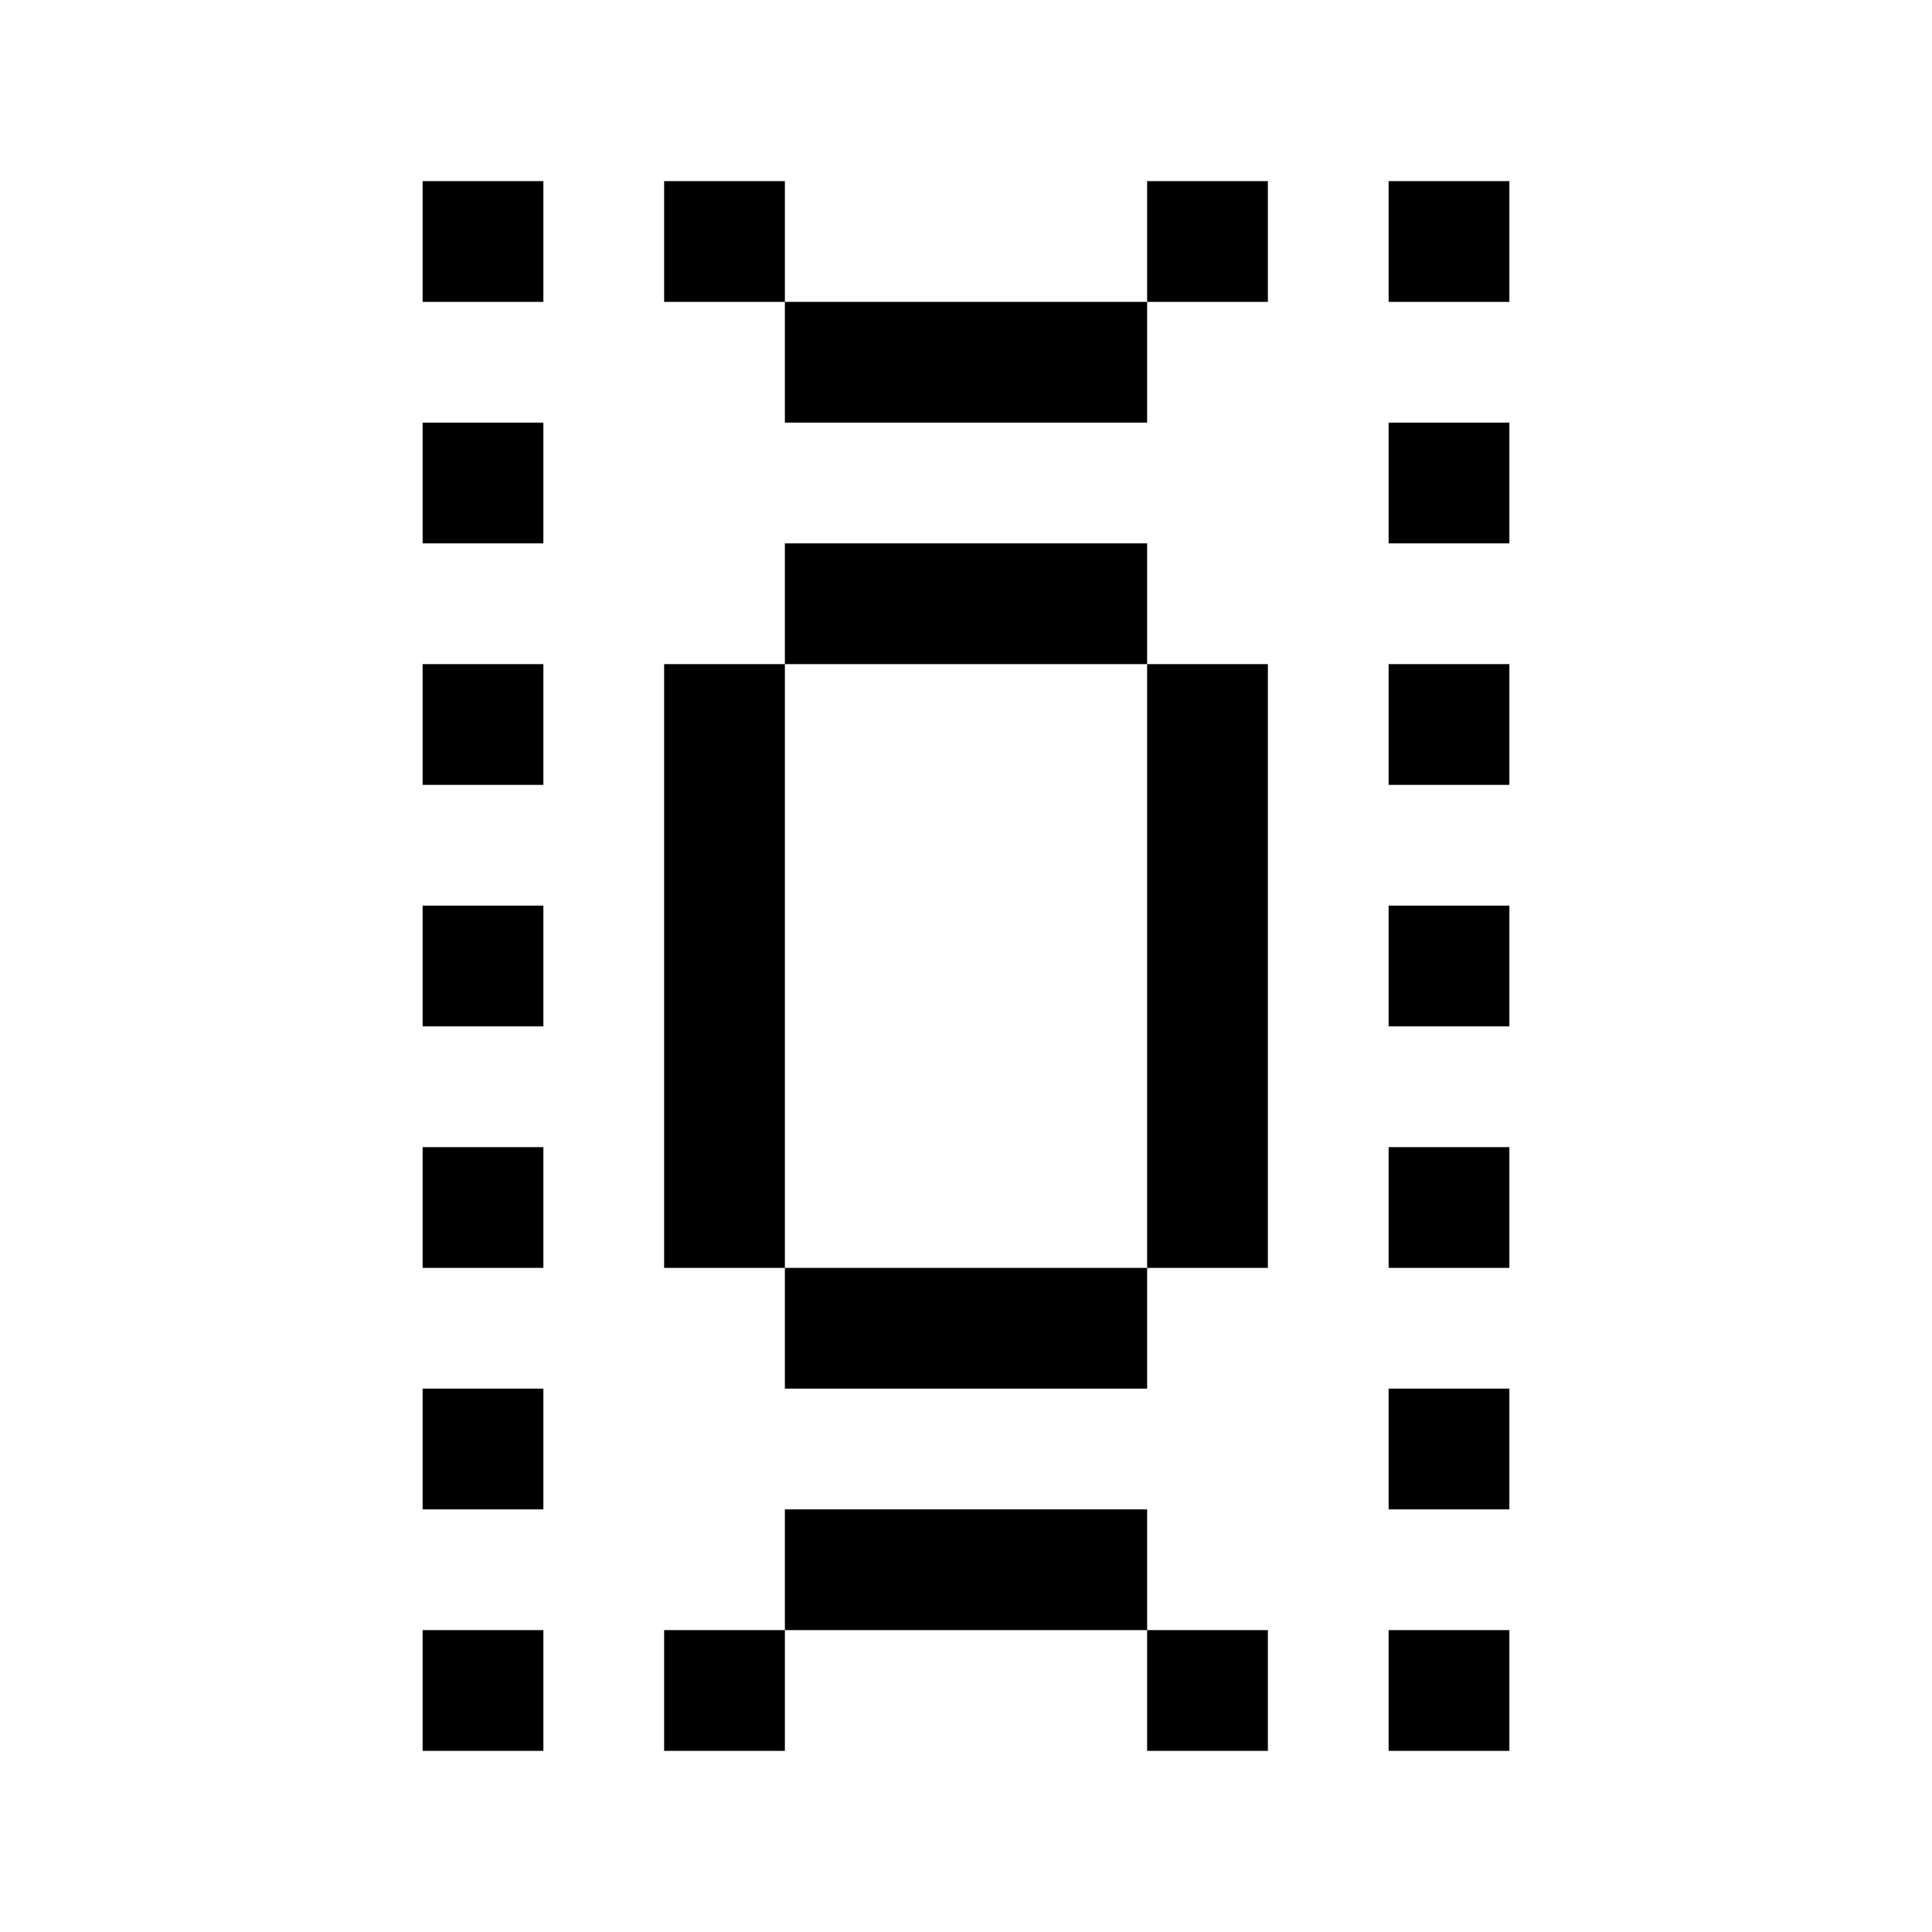
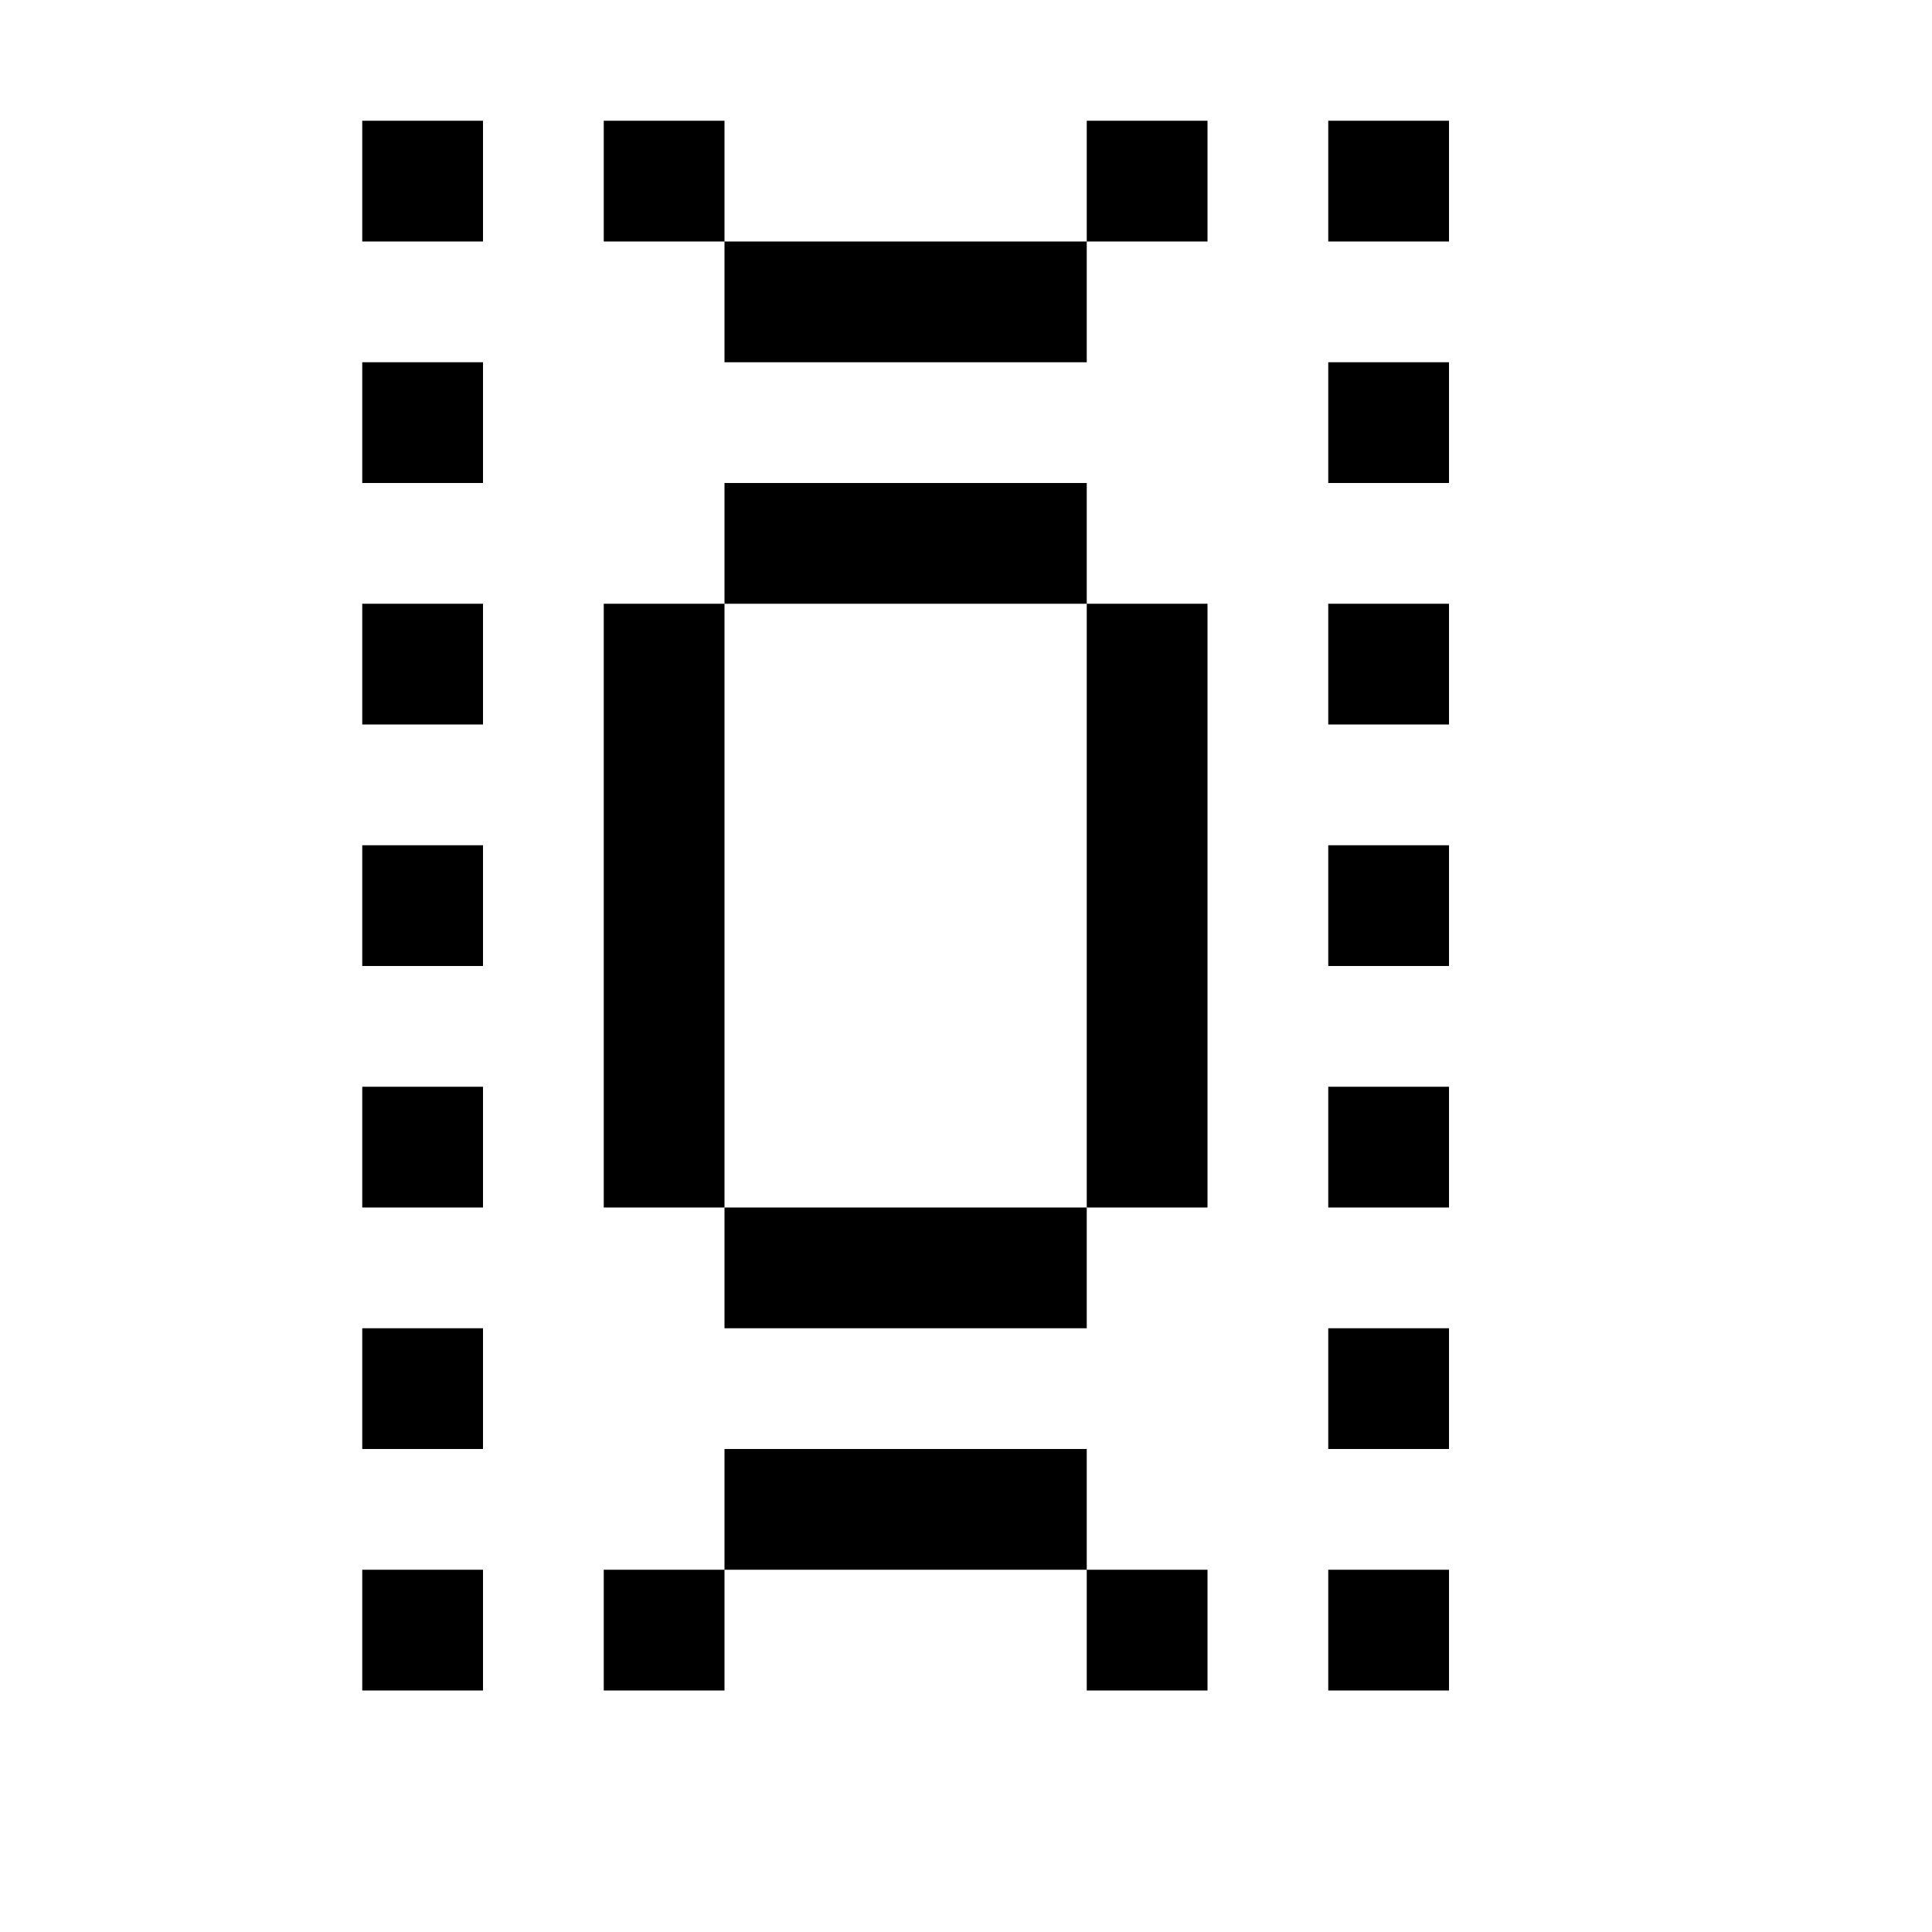
<svg xmlns="http://www.w3.org/2000/svg" width="16" height="16" viewBox="0 0 16 16" fill="none">
  <g id="film-strip-outline 1">
-     <path id="Vector" d="M3.5 1.5H4.5V2.5H3.5V1.5ZM3.5 3.5H4.5V4.5H3.5V3.5ZM3.5 5.5H4.5V6.5H3.5V5.5ZM3.5 7.5H4.5V8.5H3.5V7.5ZM3.5 9.5H4.5V10.5H3.5V9.5ZM3.5 11.5H4.5V12.5H3.5V11.5ZM3.5 13.5H4.5V14.5H3.5V13.5ZM5.5 1.5H6.5V2.5H5.5V1.5ZM5.5 5.5H6.5V10.5H5.5V5.5ZM5.5 13.5H6.5V14.5H5.5V13.5ZM6.5 2.5H9.5V3.5H6.5V2.5ZM6.5 4.5H9.5V5.5H6.5V4.5ZM6.5 10.5H9.5V11.5H6.5V10.5ZM6.5 12.5H9.5V13.5H6.5V12.5ZM9.5 1.5H10.5V2.5H9.5V1.5ZM9.5 5.5H10.5V10.5H9.5V5.5ZM9.5 13.5H10.5V14.5H9.5V13.5ZM11.5 1.5H12.5V2.5H11.5V1.5ZM11.5 3.5H12.5V4.5H11.5V3.5ZM11.5 5.5H12.5V6.5H11.5V5.5ZM11.5 7.5H12.5V8.5H11.5V7.5ZM11.5 9.5H12.5V10.5H11.5V9.5ZM11.5 11.5H12.5V12.5H11.5V11.5ZM11.5 13.5H12.5V14.5H11.5V13.5Z" fill="black" />
+     <path id="Vector" d="M3 1H4V2H3V1ZM3 3H4V4H3V3ZM3 5H4V6H3V5ZM3 7H4V8H3V7ZM3 9H4V10H3V9ZM3 11H4V12H3V11ZM3 13H4V14H3V13ZM5 1H6V2H5V1ZM5 5H6V10H5V5ZM5 13H6V14H5V13ZM6 2H9V3H6V2ZM6 4H9V5H6V4ZM6 10H9V11H6V10ZM6 12H9V13H6V12ZM9 1H10V2H9V1ZM9 5H10V10H9V5ZM9 13H10V14H9V13ZM11 1H12V2H11V1ZM11 3H12V4H11V3ZM11 5H12V6H11V5ZM11 7H12V8H11V7ZM11 9H12V10H11V9ZM11 11H12V12H11V11ZM11 13H12V14H11V13Z" fill="black" />
  </g>
</svg>
